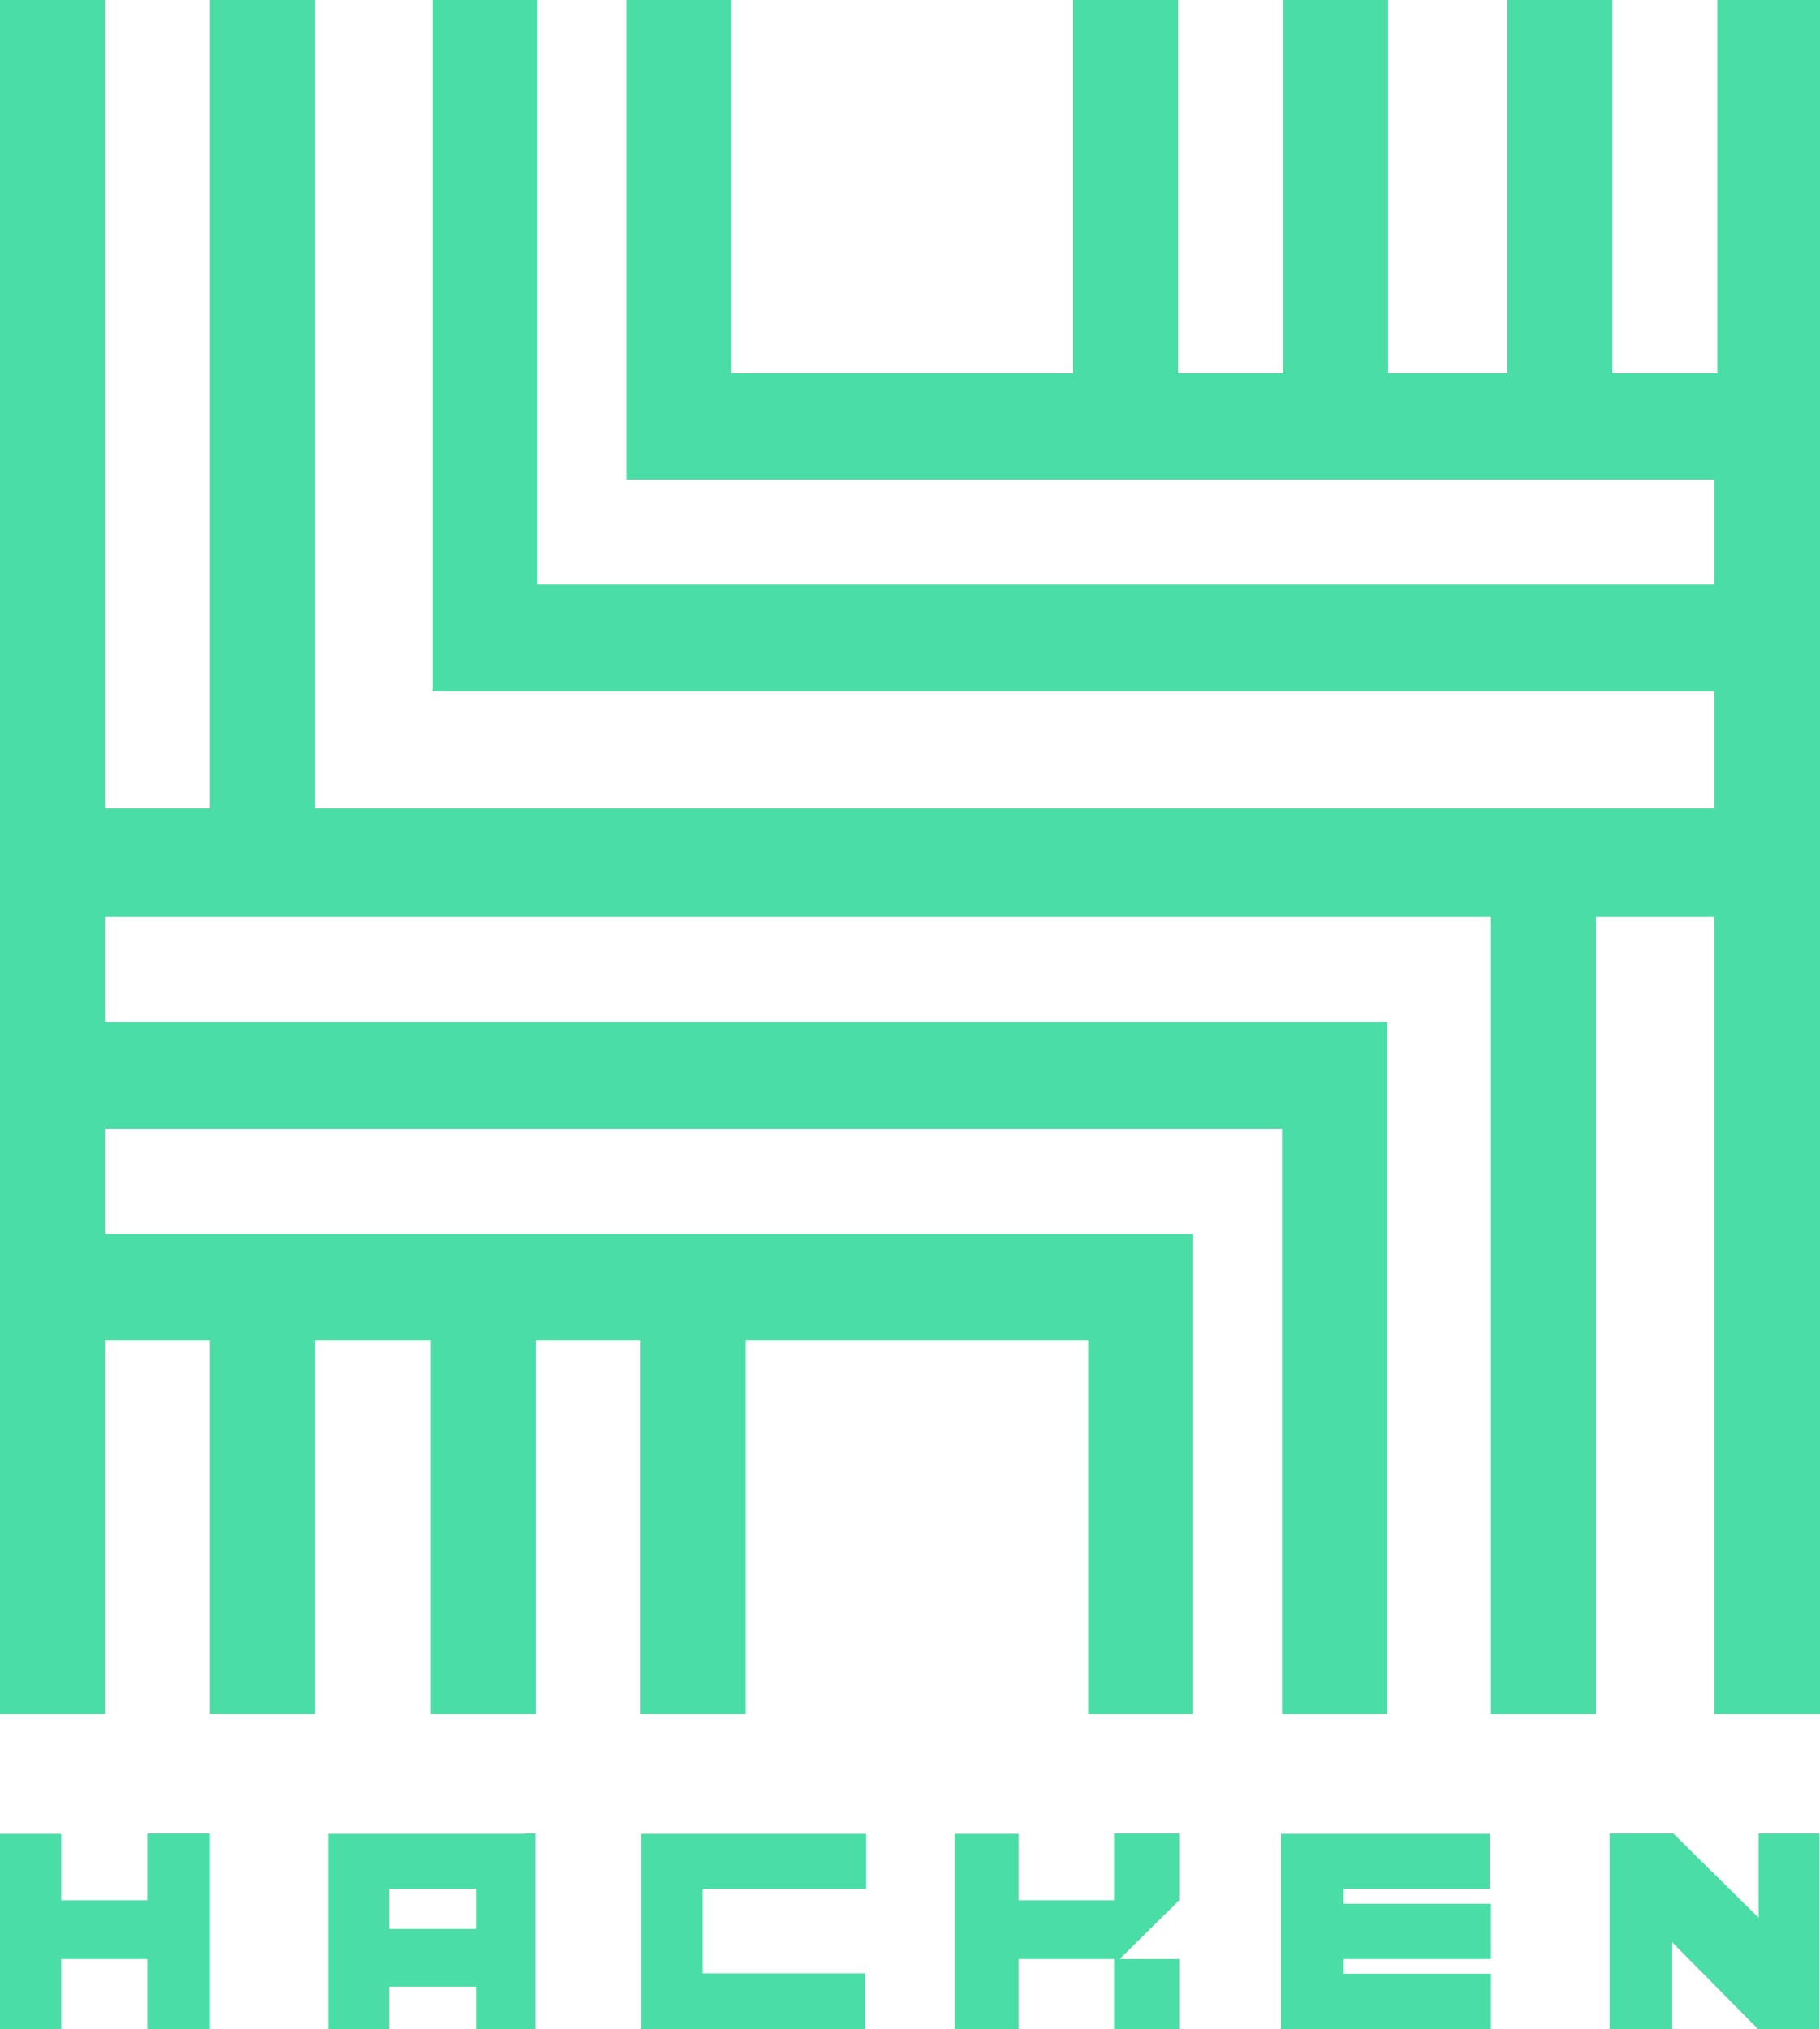
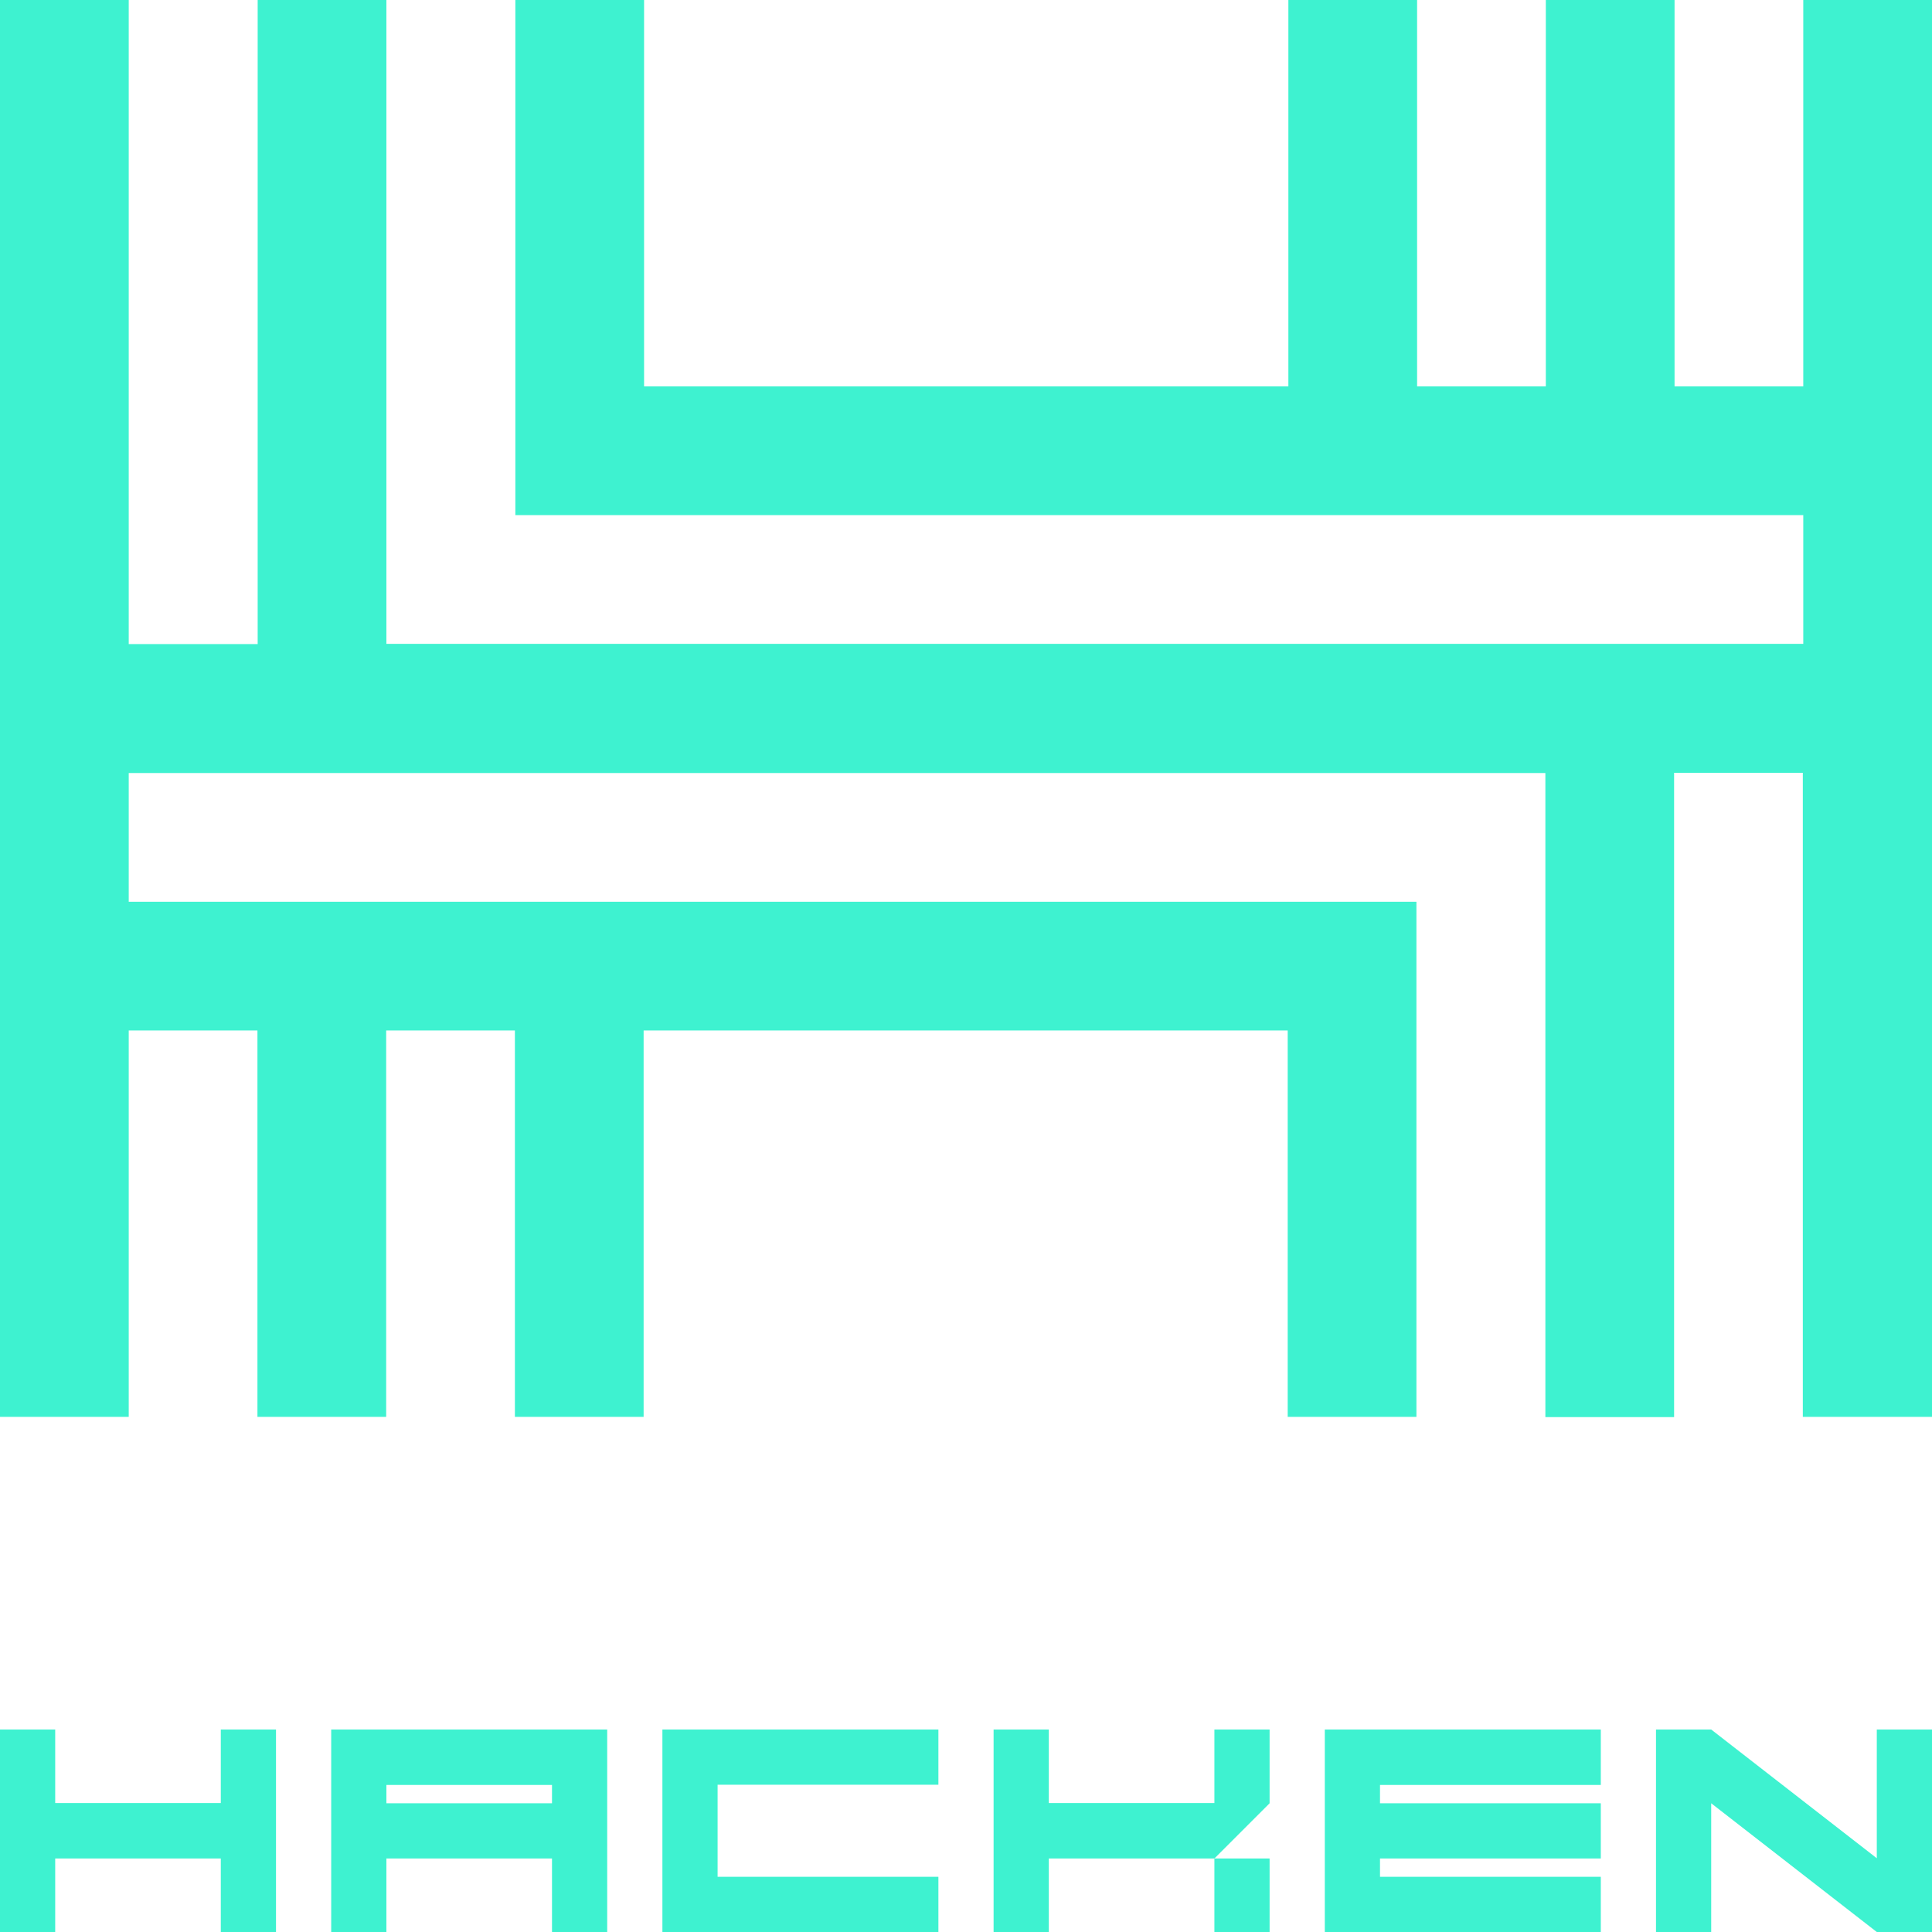
- <svg xmlns="http://www.w3.org/2000/svg" id="Layer_1" data-name="Layer 1" viewBox="0 0 52 58">
-   <path id="Combined-Shape" d="M6,52.41V58H4.21V56H1.75v2H0V52.42H1.75v1.9H4.21V52.41Zm18.75,0V54H20.08v2.41h4.64V58H18.33V52.42h6.39Zm23.07,0h0l2.44,2.41V52.41H52V58H50.24l-2.45-2.48V58H46V52.41Zm-14.12,0v1.91L32,56h1.7v2H31.84V56H29.11v2H27.28V52.42h1.83v1.9h2.73V52.41ZM15,52.41h.3V58H13.6V56.79H11.12V58H9.38V52.42H15Zm27.58,0V54H38.4v.42h4.21V56H38.4v.42h4.21V58h-6V52.42h6ZM13.6,54H11.12v1.14H13.6ZM3,0V23.11H6V0h3V23.11H49V19.76H12.36V0h3V16.71H49v-3H17.9V0h3V10.67h9.77V0h3V10.67h3V0h3V10.67h3.41V0h3V10.67h3V0h3V49H49V26.21H45.61V49h-3V26.21H6v0H3v3H39.64V49h-3V32.27H3v3H34.1V49h-3V38.31H21.31V49h-3V38.31h-3V49h-3V38.31H9V49H6V38.31H3V49H0V0Z" style="fill:#4adda5;fill-rule:evenodd" />
+ <svg xmlns="http://www.w3.org/2000/svg" version="1.1" id="Layer_1" x="0px" y="0px" viewBox="0 0 854 854" style="enable-background:new 0 0 854 854;" xml:space="preserve">
+   <style type="text/css">
+ 	.st0{fill:#3EF2D0;}
+ </style>
+   <path class="st0" d="M797.1,0v170.8h-56.9V0h-56.9v170.8h-56.9V0h-56.9v170.8H284.7V0h-56.9v170.8v56.9h569.3v56.9h-56.9h-56.9  H170.8V0h-56.9v284.7H56.9V0H0v284.7v56.9v284.7h56.9V455.5h56.9v170.8h56.9V455.5h56.9v170.8h56.9V455.5h284.7v170.8h56.9V455.5  v-56.9H170.8h-56.9H56.9v-56.9h56.9h56.9h512.4v284.7h56.9V341.6h56.9v284.7H854V341.6v-56.9v-56.9v-56.9V0H797.1z" />
+   <path class="st0" d="M97.6,764.5v32.5H24.4v-32.5H0V854h24.4v-32.5h73.2V854H122v-89.5H97.6z" />
+   <path class="st0" d="M561.2,821.5h-24.4V854h24.4V821.5z" />
+   <path class="st0" d="M561.2,764.5h-24.4v32.5h-73.2v-32.5h-24.4V854h24.4v-32.5h73.2l24.4-24.4V764.5z" />
+   <path class="st0" d="M252.1,764.5H146.4V854h24.4v-32.5H244V854h24.4v-89.5H252.1L252.1,764.5z M170.8,797.1v-8.1H244v8.1H170.8  L170.8,797.1z" />
+   <path class="st0" d="M414.8,788.9v-24.4h-97.6h-8.1h-16.3V854h16.3h8.1h97.6v-24.4h-97.6v-40.7H414.8z" />
+   <path class="st0" d="M707.6,788.9v-24.4H610h-8.1h-16.3V854h16.3h8.1h97.6v-24.4H610v-8.1h97.6v-24.4H610v-8.1H707.6z" />
+   <path class="st0" d="M829.6,764.5v56.9l-73.2-56.9H732V854h24.4v-56.9l73.2,56.9H854v-89.5H829.6z" />
</svg>
